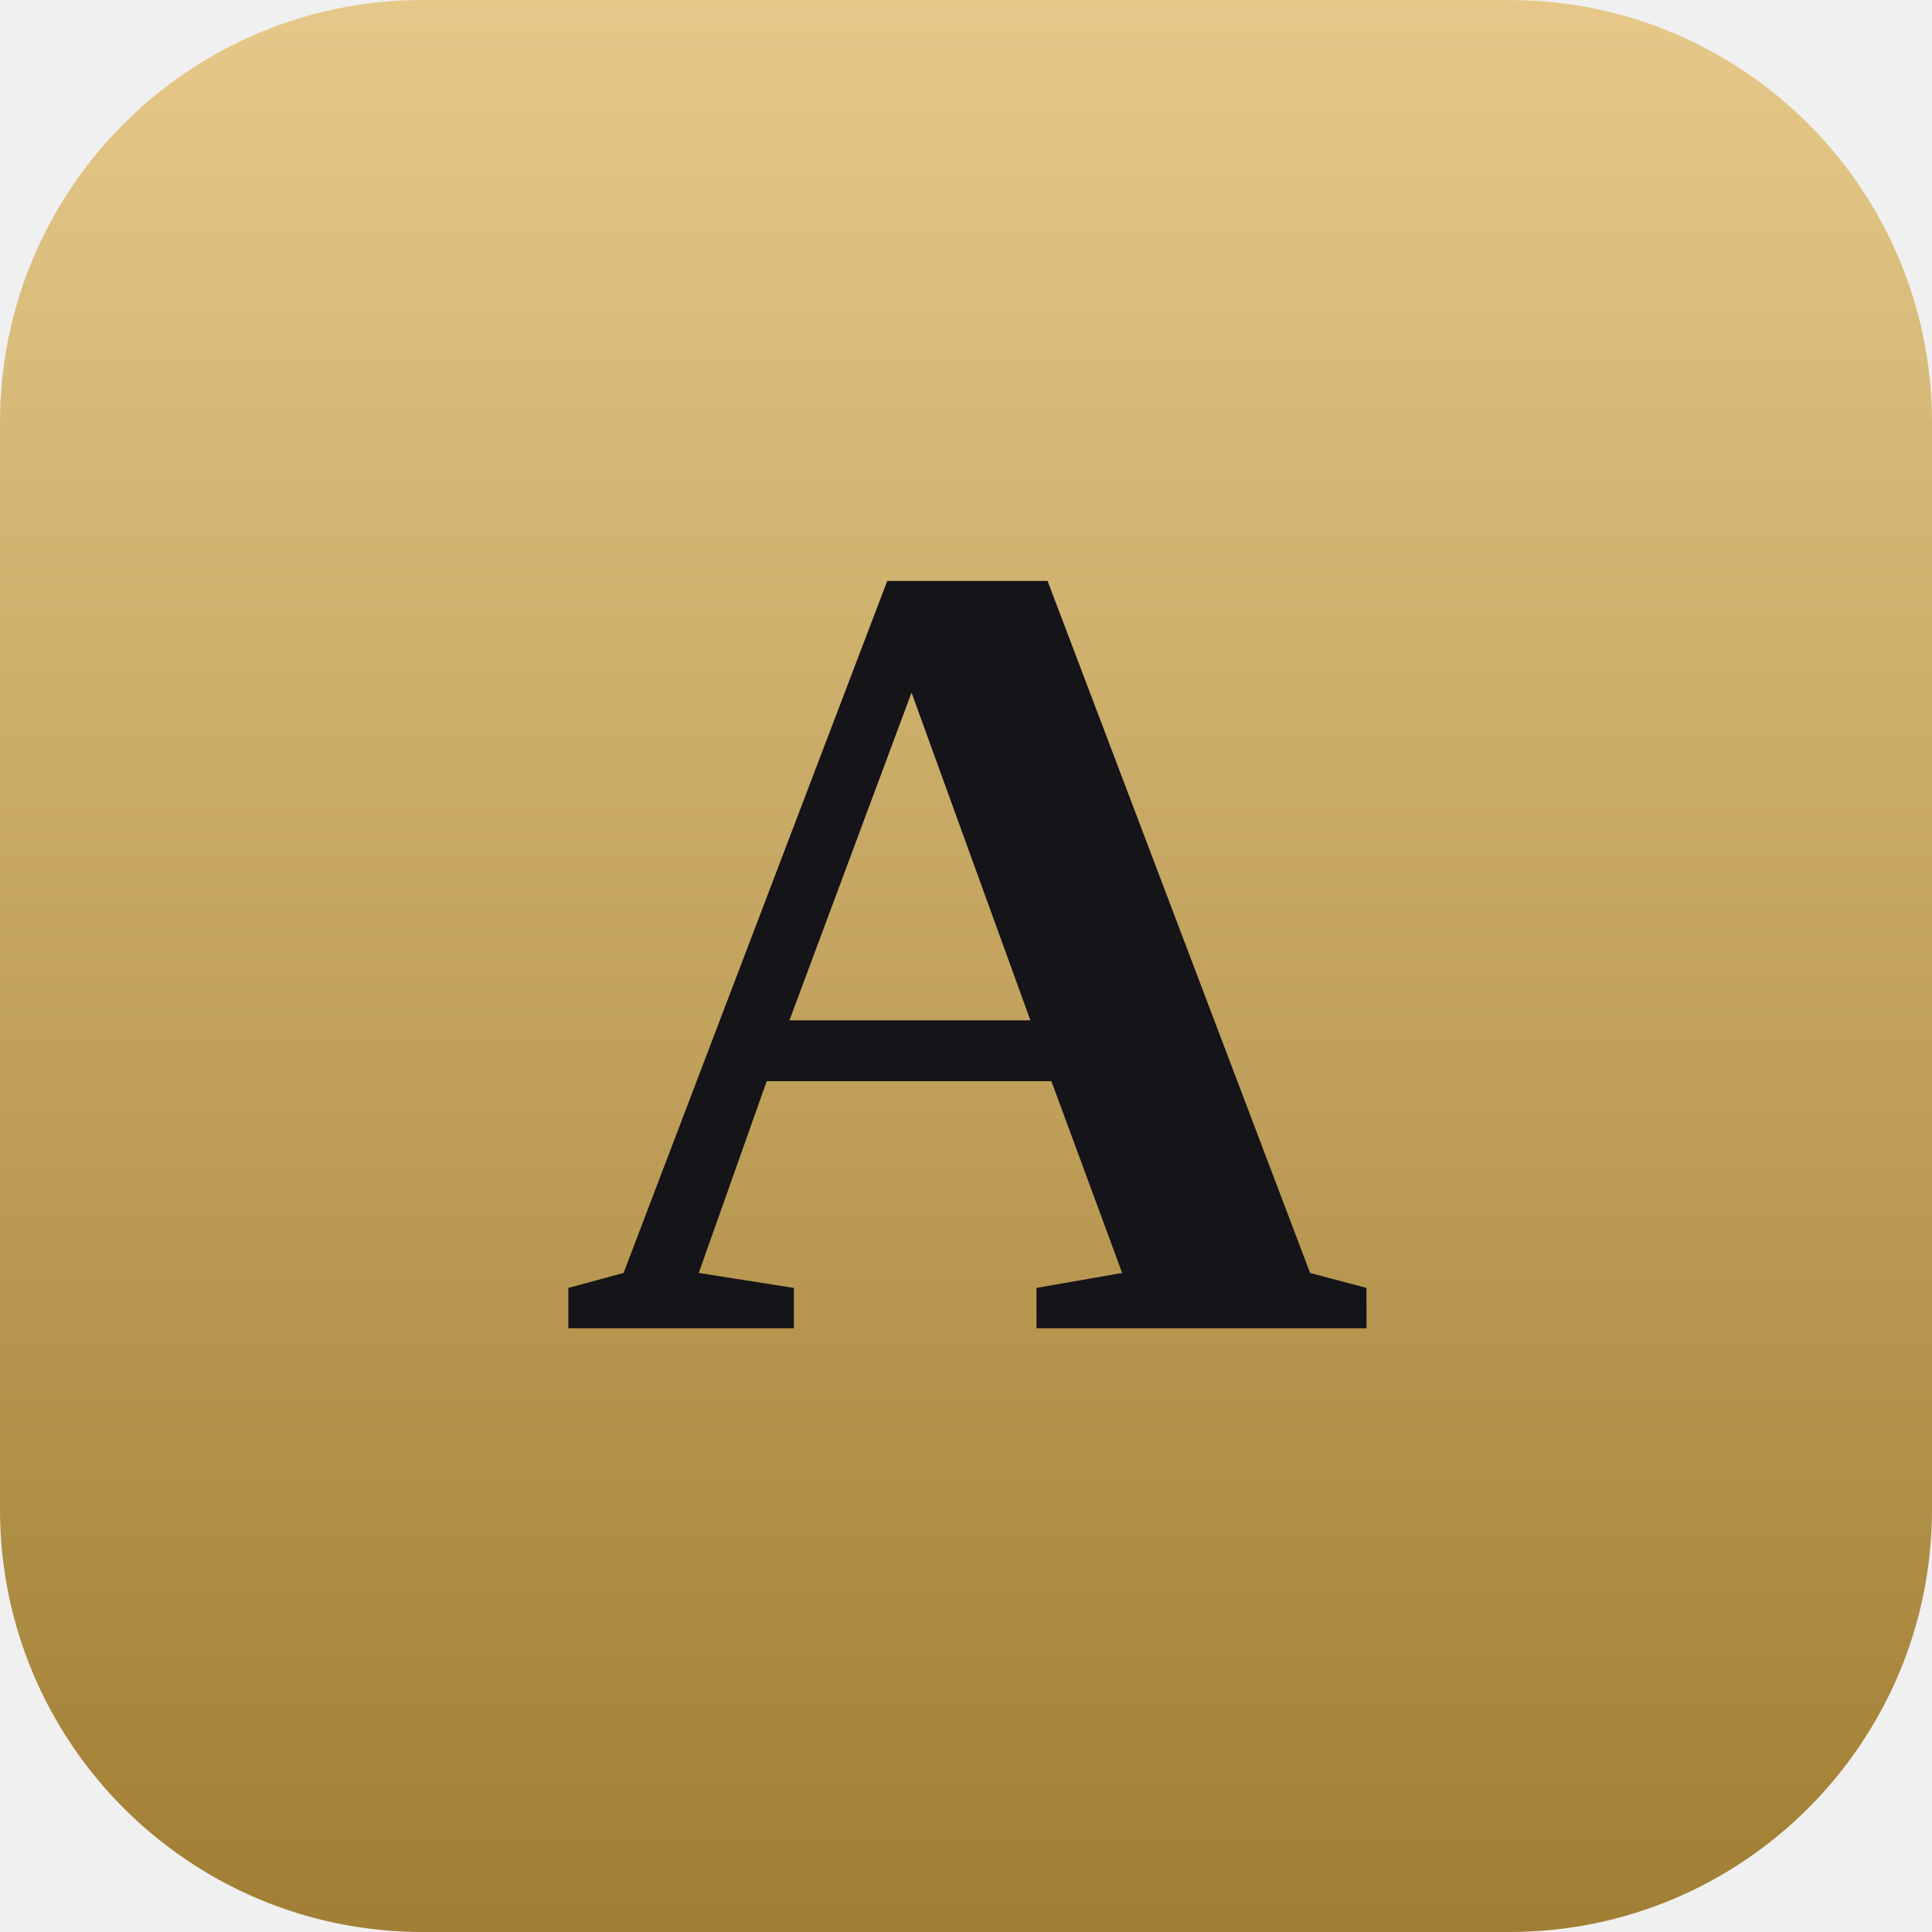
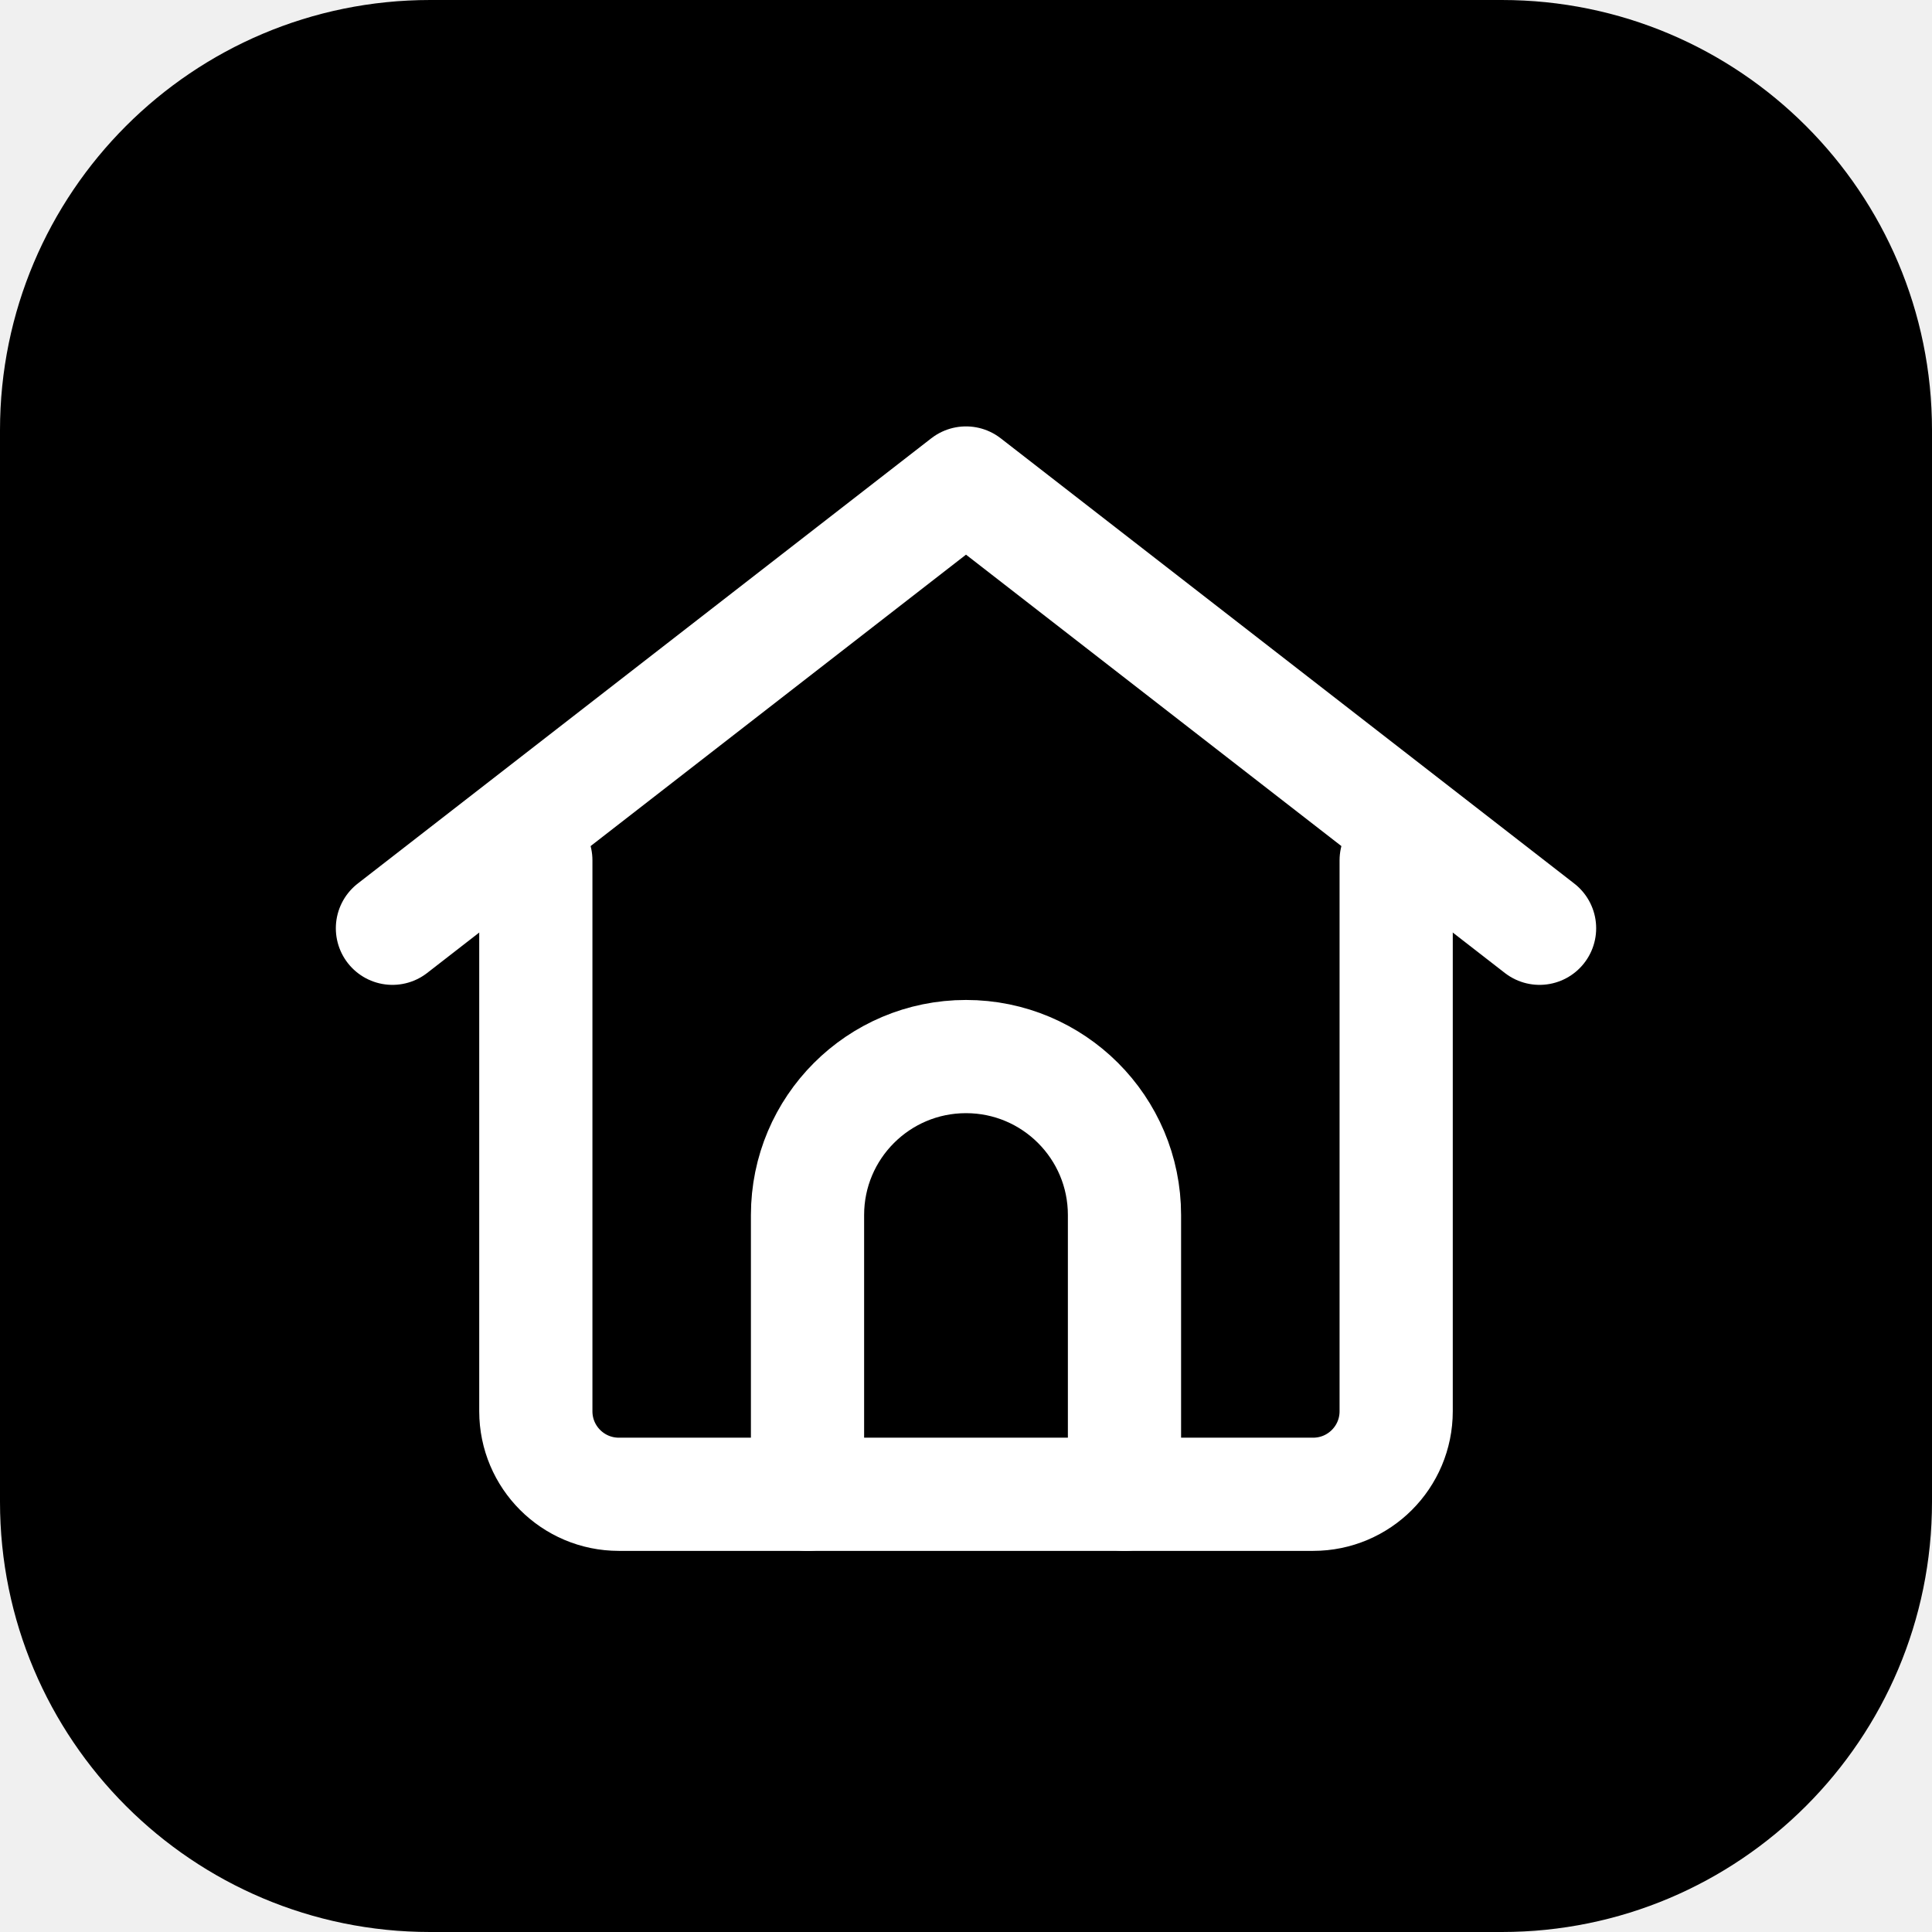
- <svg xmlns="http://www.w3.org/2000/svg" width="512" height="512" viewBox="0 0 512 512">
-   <defs>
-     <linearGradient id="g" x1="0" y1="0" x2="0" y2="1">
-       <stop offset="0" stop-color="#E6C98A" />
-       <stop offset="1" stop-color="#A07E33" />
-     </linearGradient>
-   </defs>
-   <rect x="0" y="0" width="512" height="512" rx="112" ry="112" fill="url(#g)" />
-   <text x="256" y="352" font-family="Georgia, 'Times New Roman', serif" font-size="300" font-weight="700" text-anchor="middle" fill="#141419">A</text>
+ <svg xmlns="http://www.w3.org/2000/svg" viewBox="0 0 512 512" role="img" aria-label="ArriendoPro">
+   <rect width="512" height="512" rx="114" fill="#000" />
+   <g fill="none" stroke="#fff" stroke-width="30" stroke-linecap="round" stroke-linejoin="round">
+     <path d="M104 246 256 128l152 118" />
+     <path d="M142 228v146a22 22 0 0 0 22 22h184a22 22 0 0 0 22-22V228" />
+     <path d="M214 396v-74a42 42 0 0 1 84 0v74" />
+   </g>
</svg>
